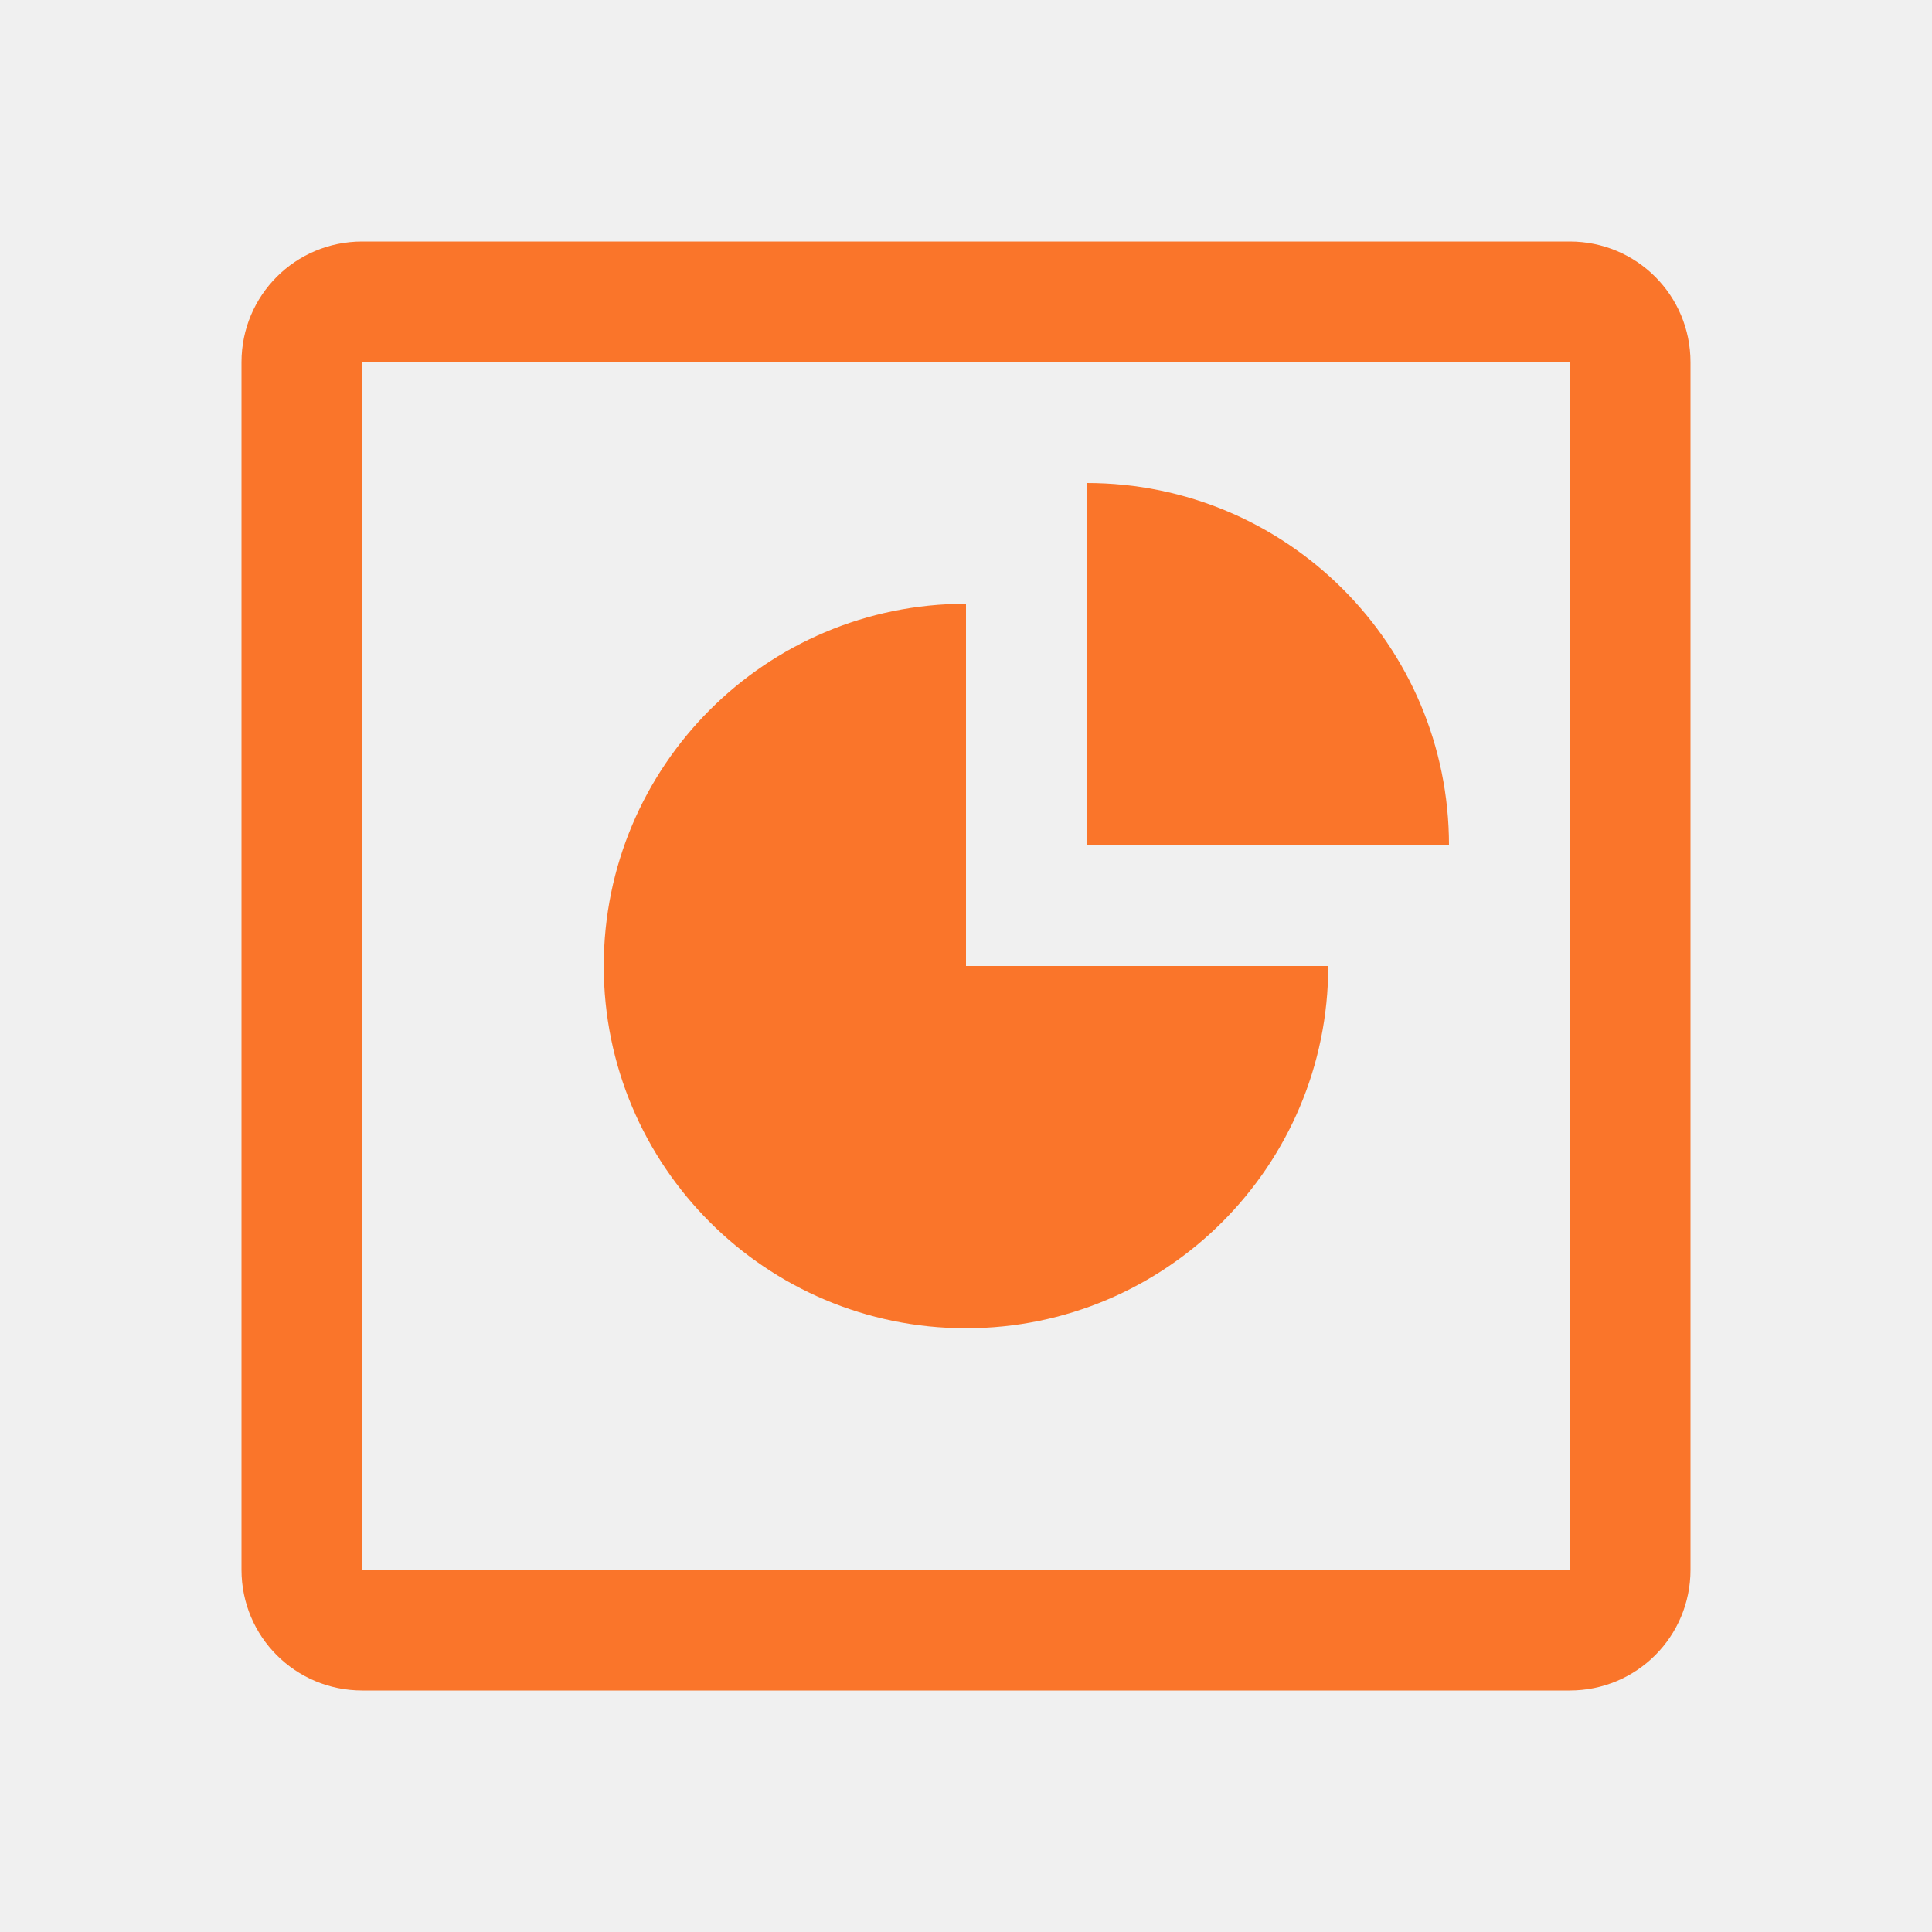
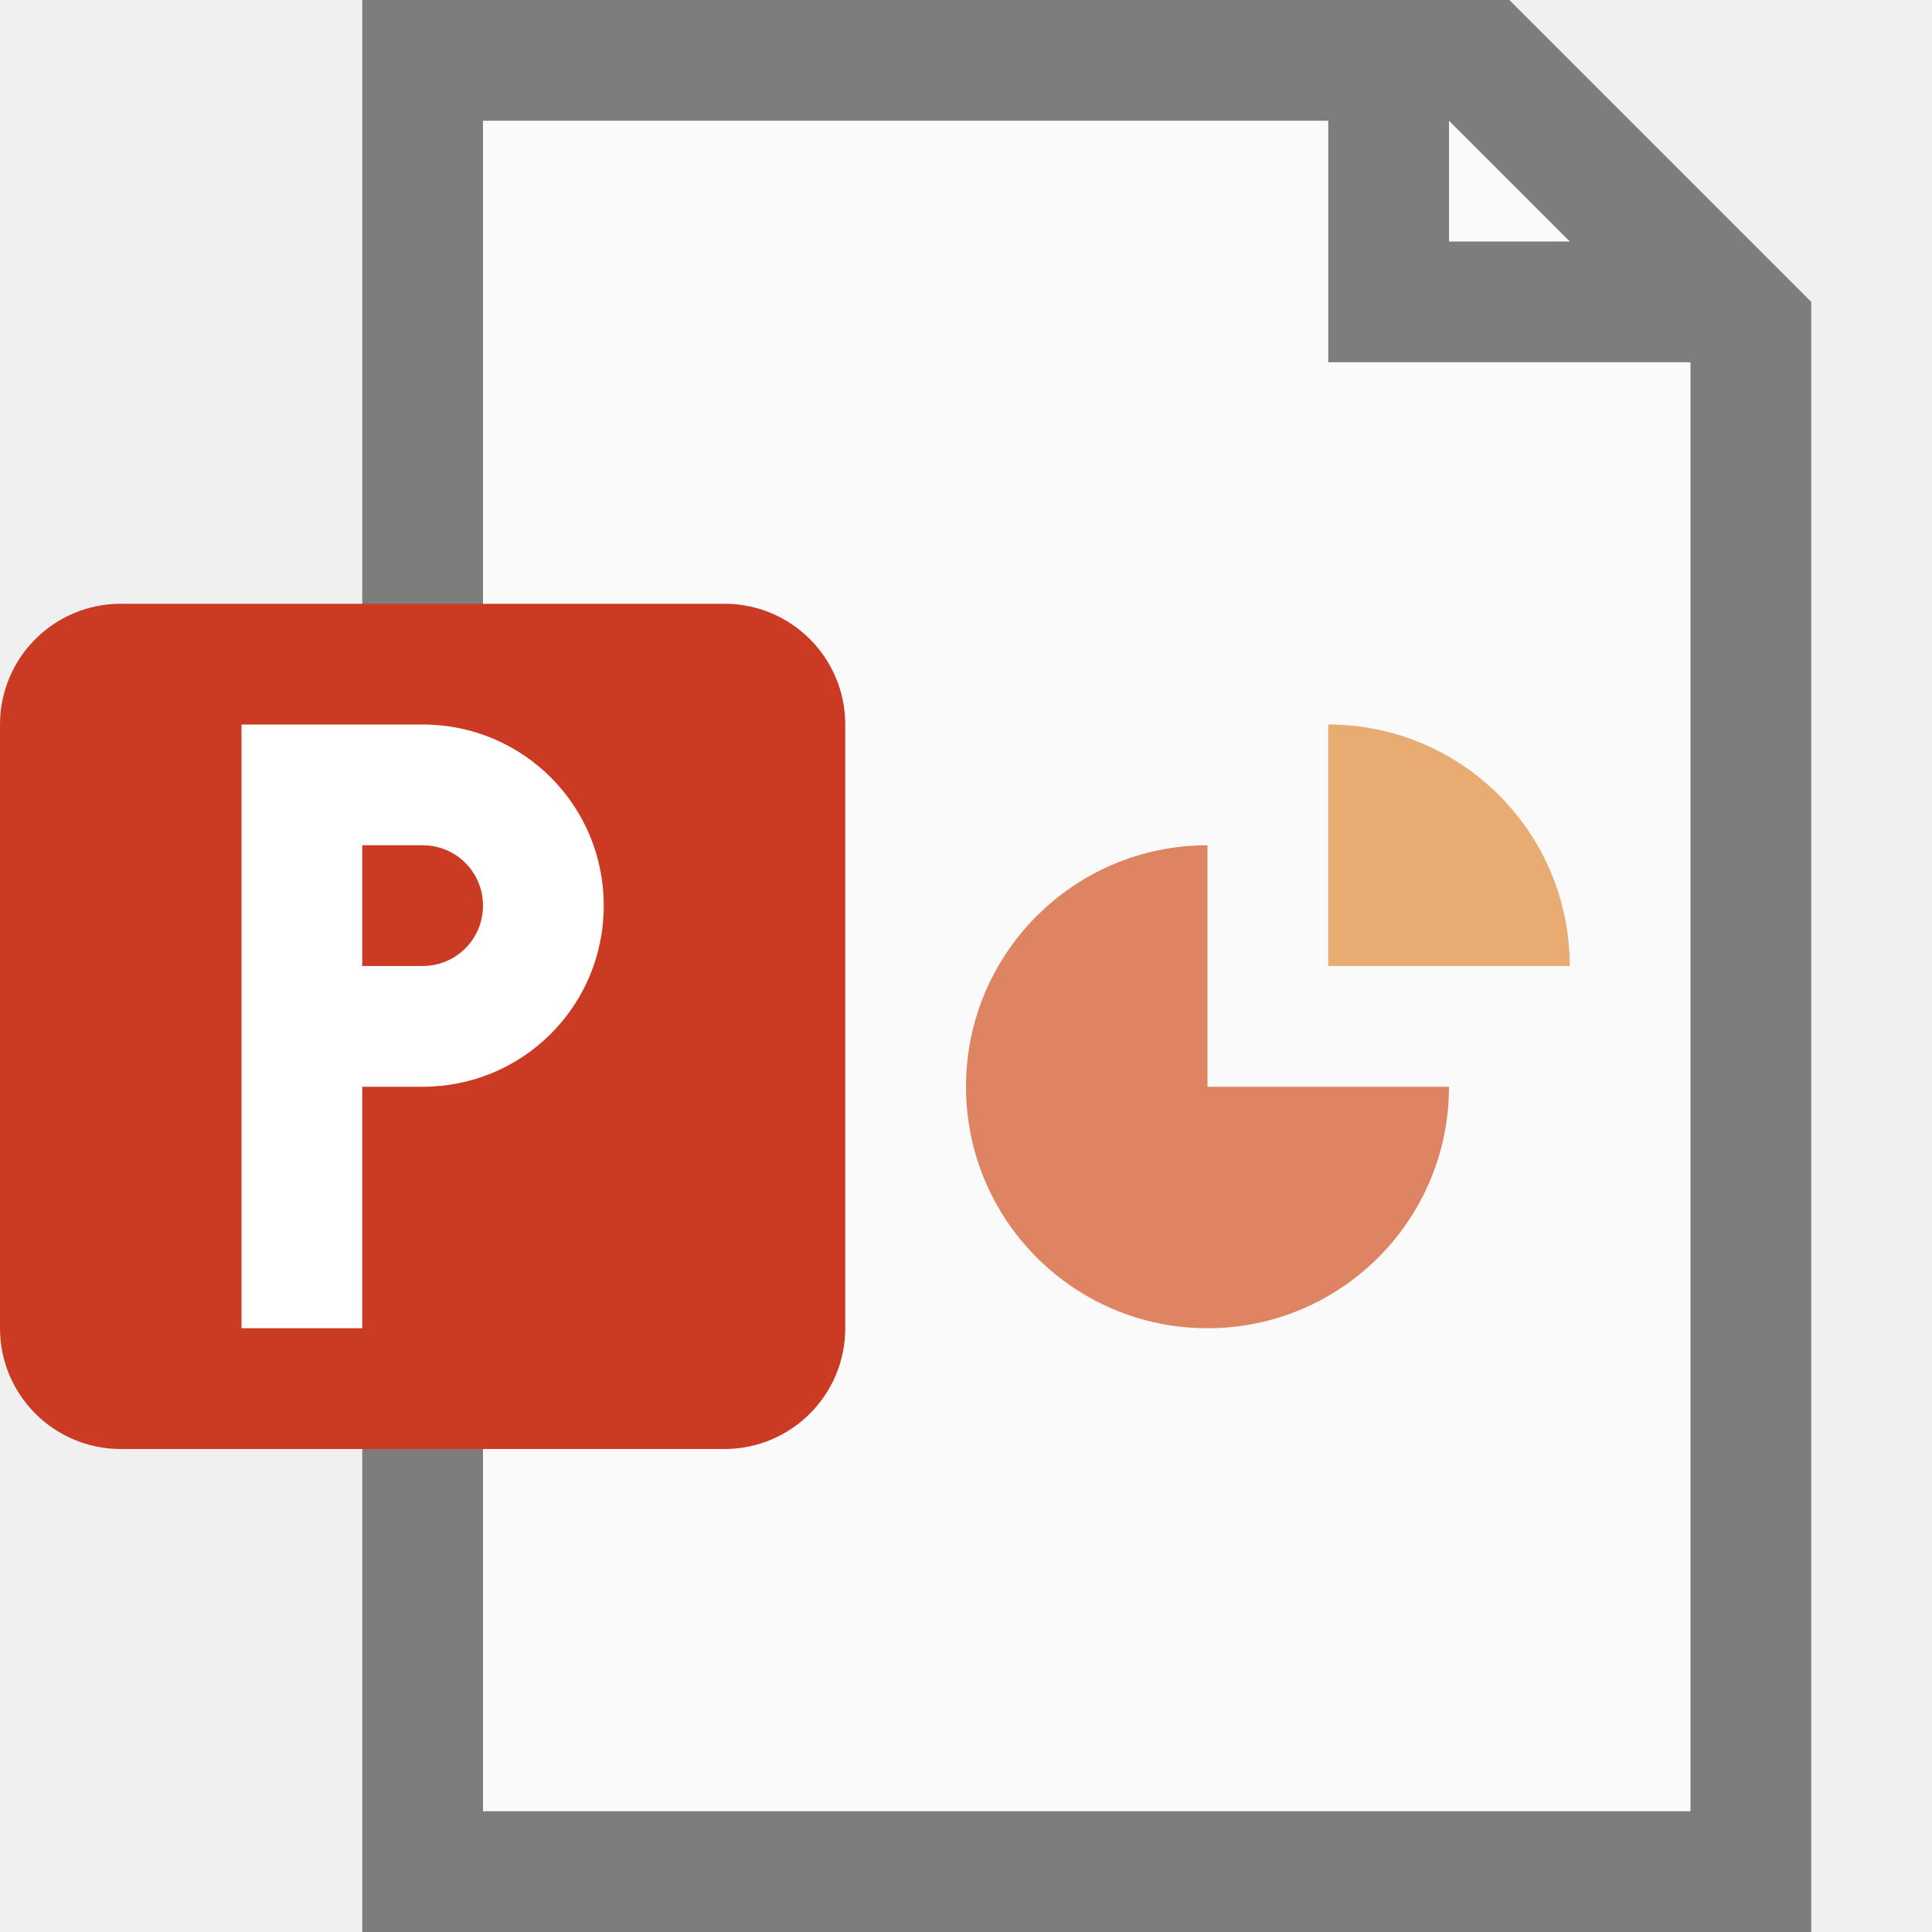
- <svg xmlns="http://www.w3.org/2000/svg" width="16" height="16">
-   <path color="#000" d="M3 2c-.554 0-1 .446-1 1v10c0 .554.446 1 1 1h10c.554 0 1-.446 1-1V3c0-.554-.446-1-1-1zm0 1h10v10H3zm6 1v3h3a3 3 0 0 0-3-3M8 5a3 3 0 0 0-3 3 3 3 0 0 0 3 3 3 3 0 0 0 3-3H8z" fill="#fa752a" />
+ <svg xmlns="http://www.w3.org/2000/svg" width="16" height="16" viewBox="0 0 16 16" version="1.1" id="svg5">
+   <defs id="defs2" />
+   <path id="rect234" style="fill:#7d7d7b" d="m 3,0 h 9.5 L 15,2.5 V 16 H 3 Z" />
+   <path id="rect1746" style="fill:#fafafa" d="m 4,1 h 7 v 2 h 3 V 15 H 4 Z" />
+   <path id="rect1800" style="fill:#fafafa;stroke-width:0.25" d="m 12,1 1,1 h -1 z" />
+   <rect style="fill:#cb3a22;stroke-linecap:round;fill-opacity:1" id="rect347" width="7" height="7" x="0" y="5" ry="1" />
+   <path id="path344" style="fill:#e8ab72;fill-opacity:1;stroke-width:0.667;stroke-linecap:round" d="m 11,6 v 2 h 2 A 2,2 0 0 0 11,6 Z" />
+   <path id="rect1758" style="fill:#ffffff;fill-opacity:1;stroke-linecap:round" d="m 2,6 v 5 H 3 V 9 H 3.5 C 4.331,9 5,8.331 5,7.5 5,6.669 4.331,6 3.5,6 Z M 3,7 H 3.5 C 3.777,7 4,7.223 4,7.5 4,7.777 3.777,8 3.5,8 H 3 Z" />
+   <path id="path345" style="fill:#df8462;stroke-width:0.8;fill-opacity:1" d="M 10 7 A 2 2 0 0 0 8 9 A 2 2 0 0 0 10 11 A 2 2 0 0 0 12 9 L 10 9 L 10 7 z " />
</svg>
